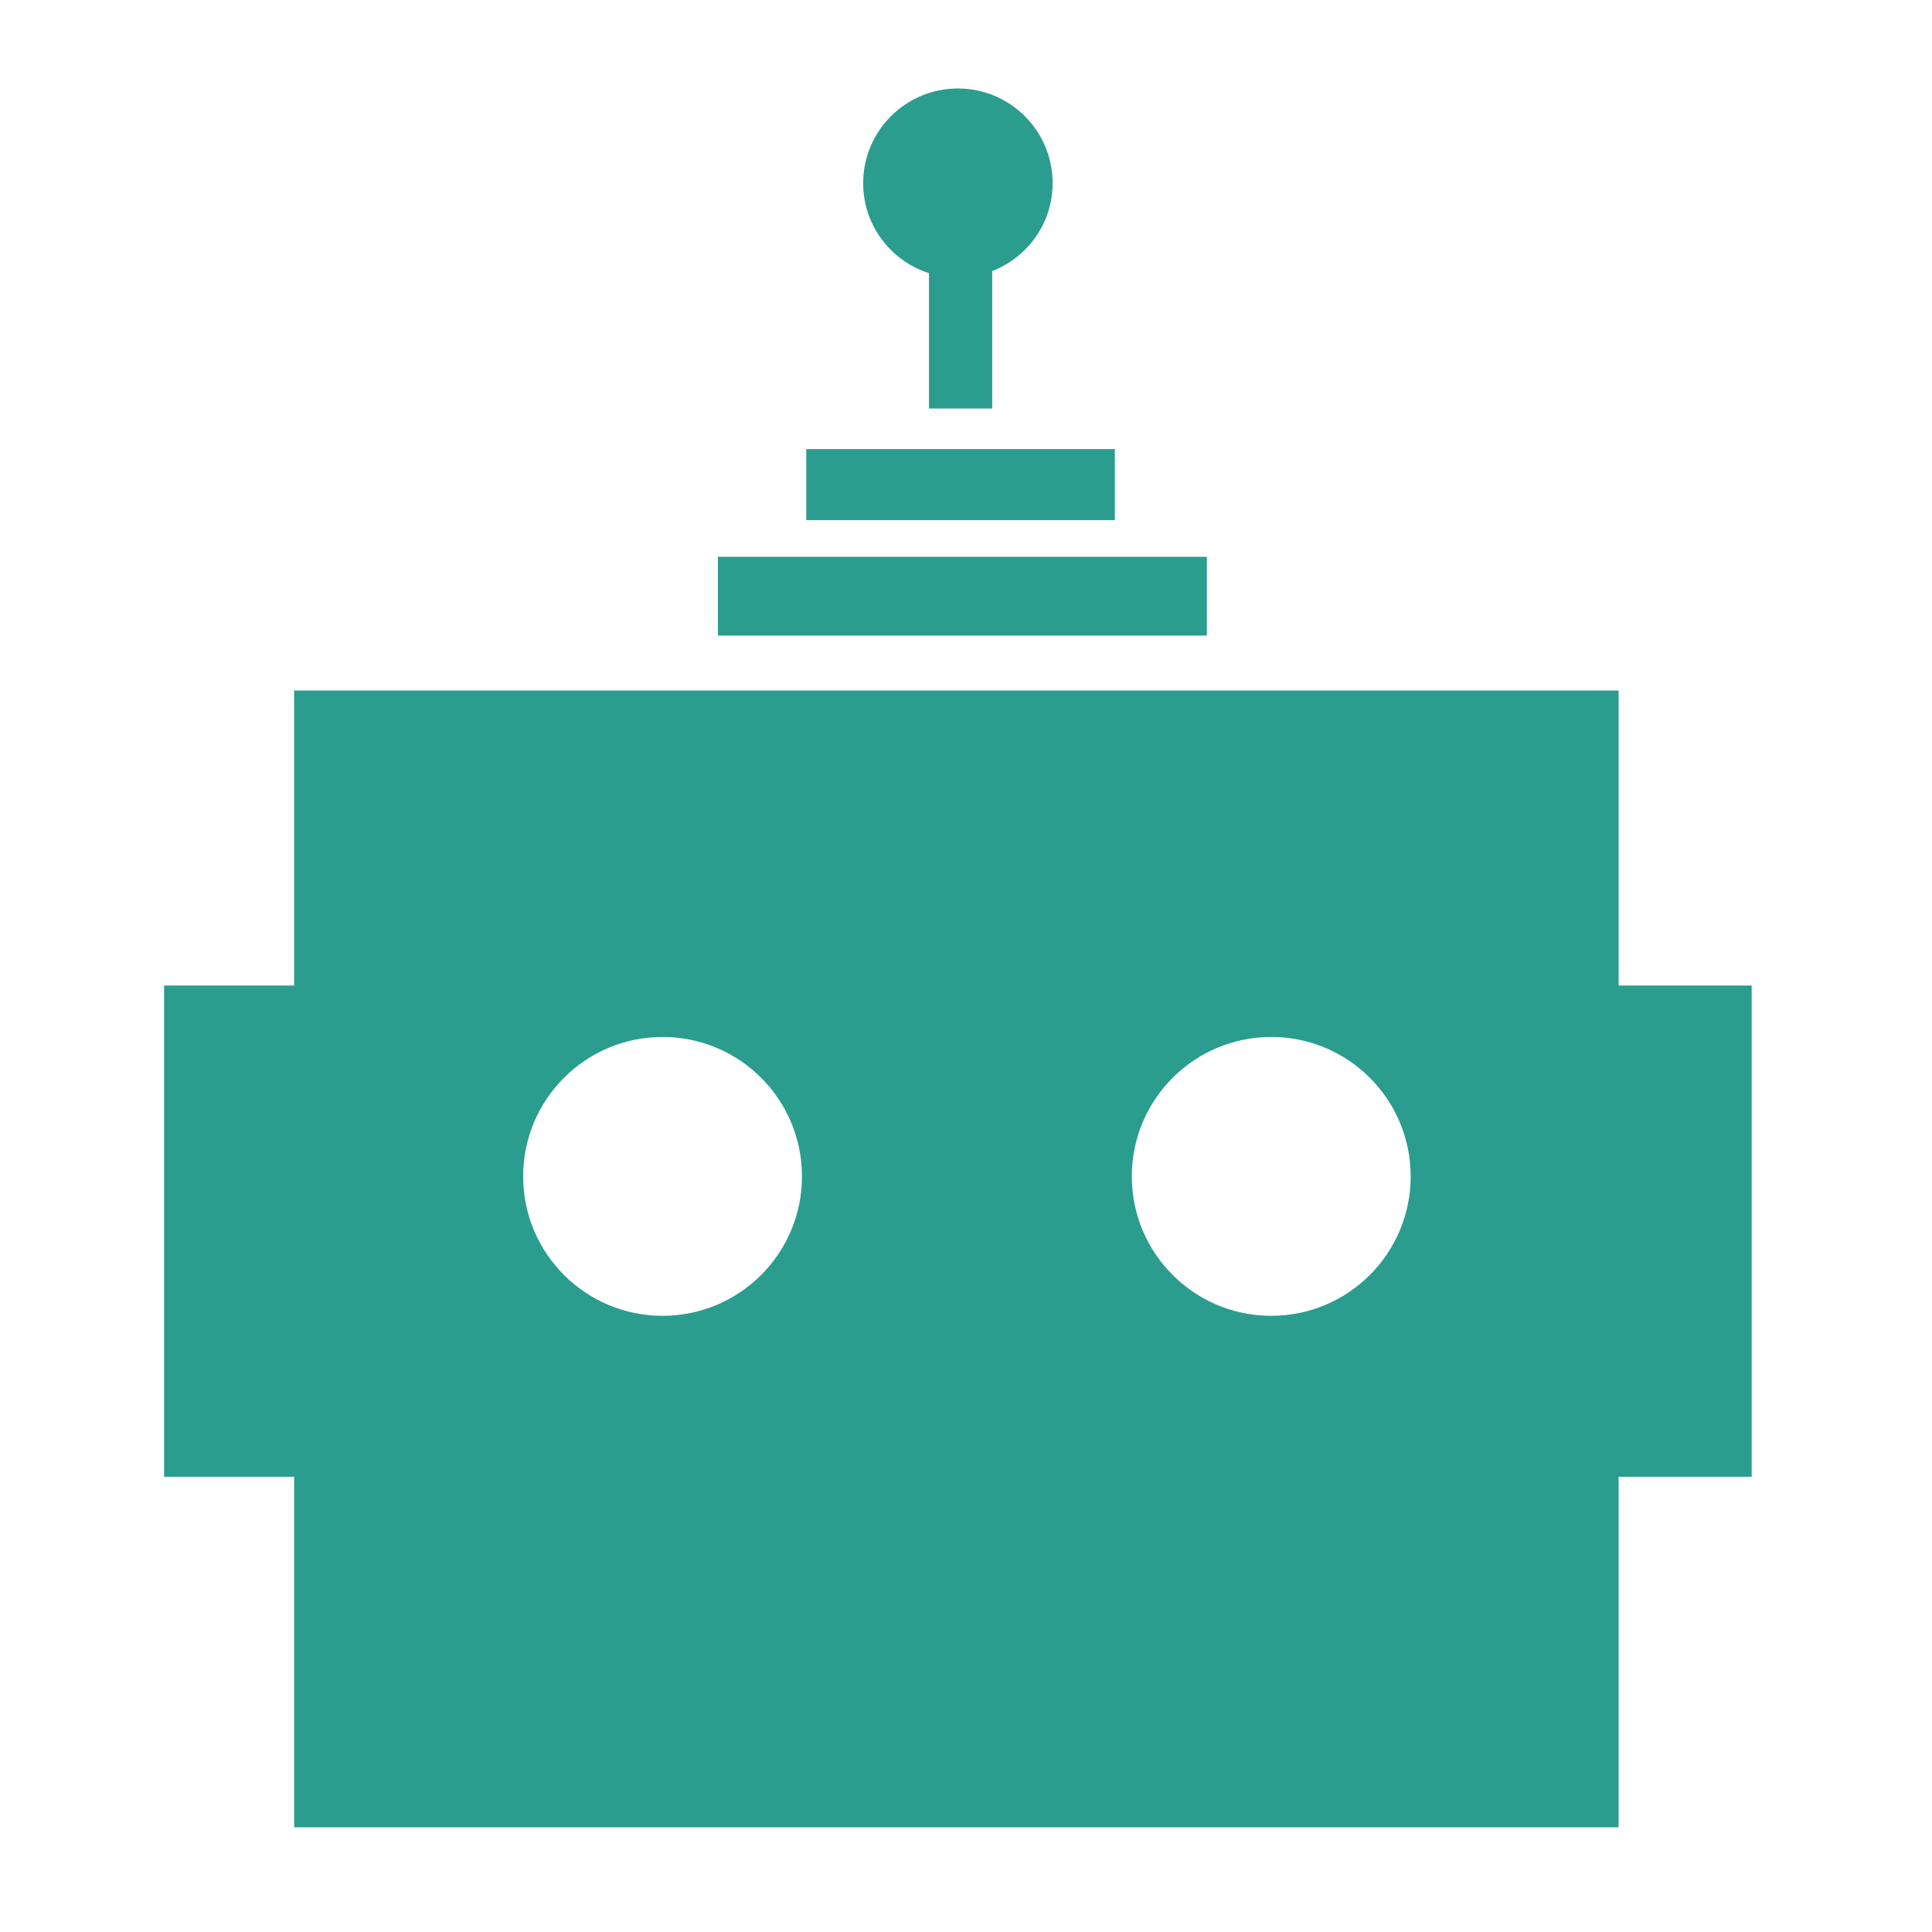
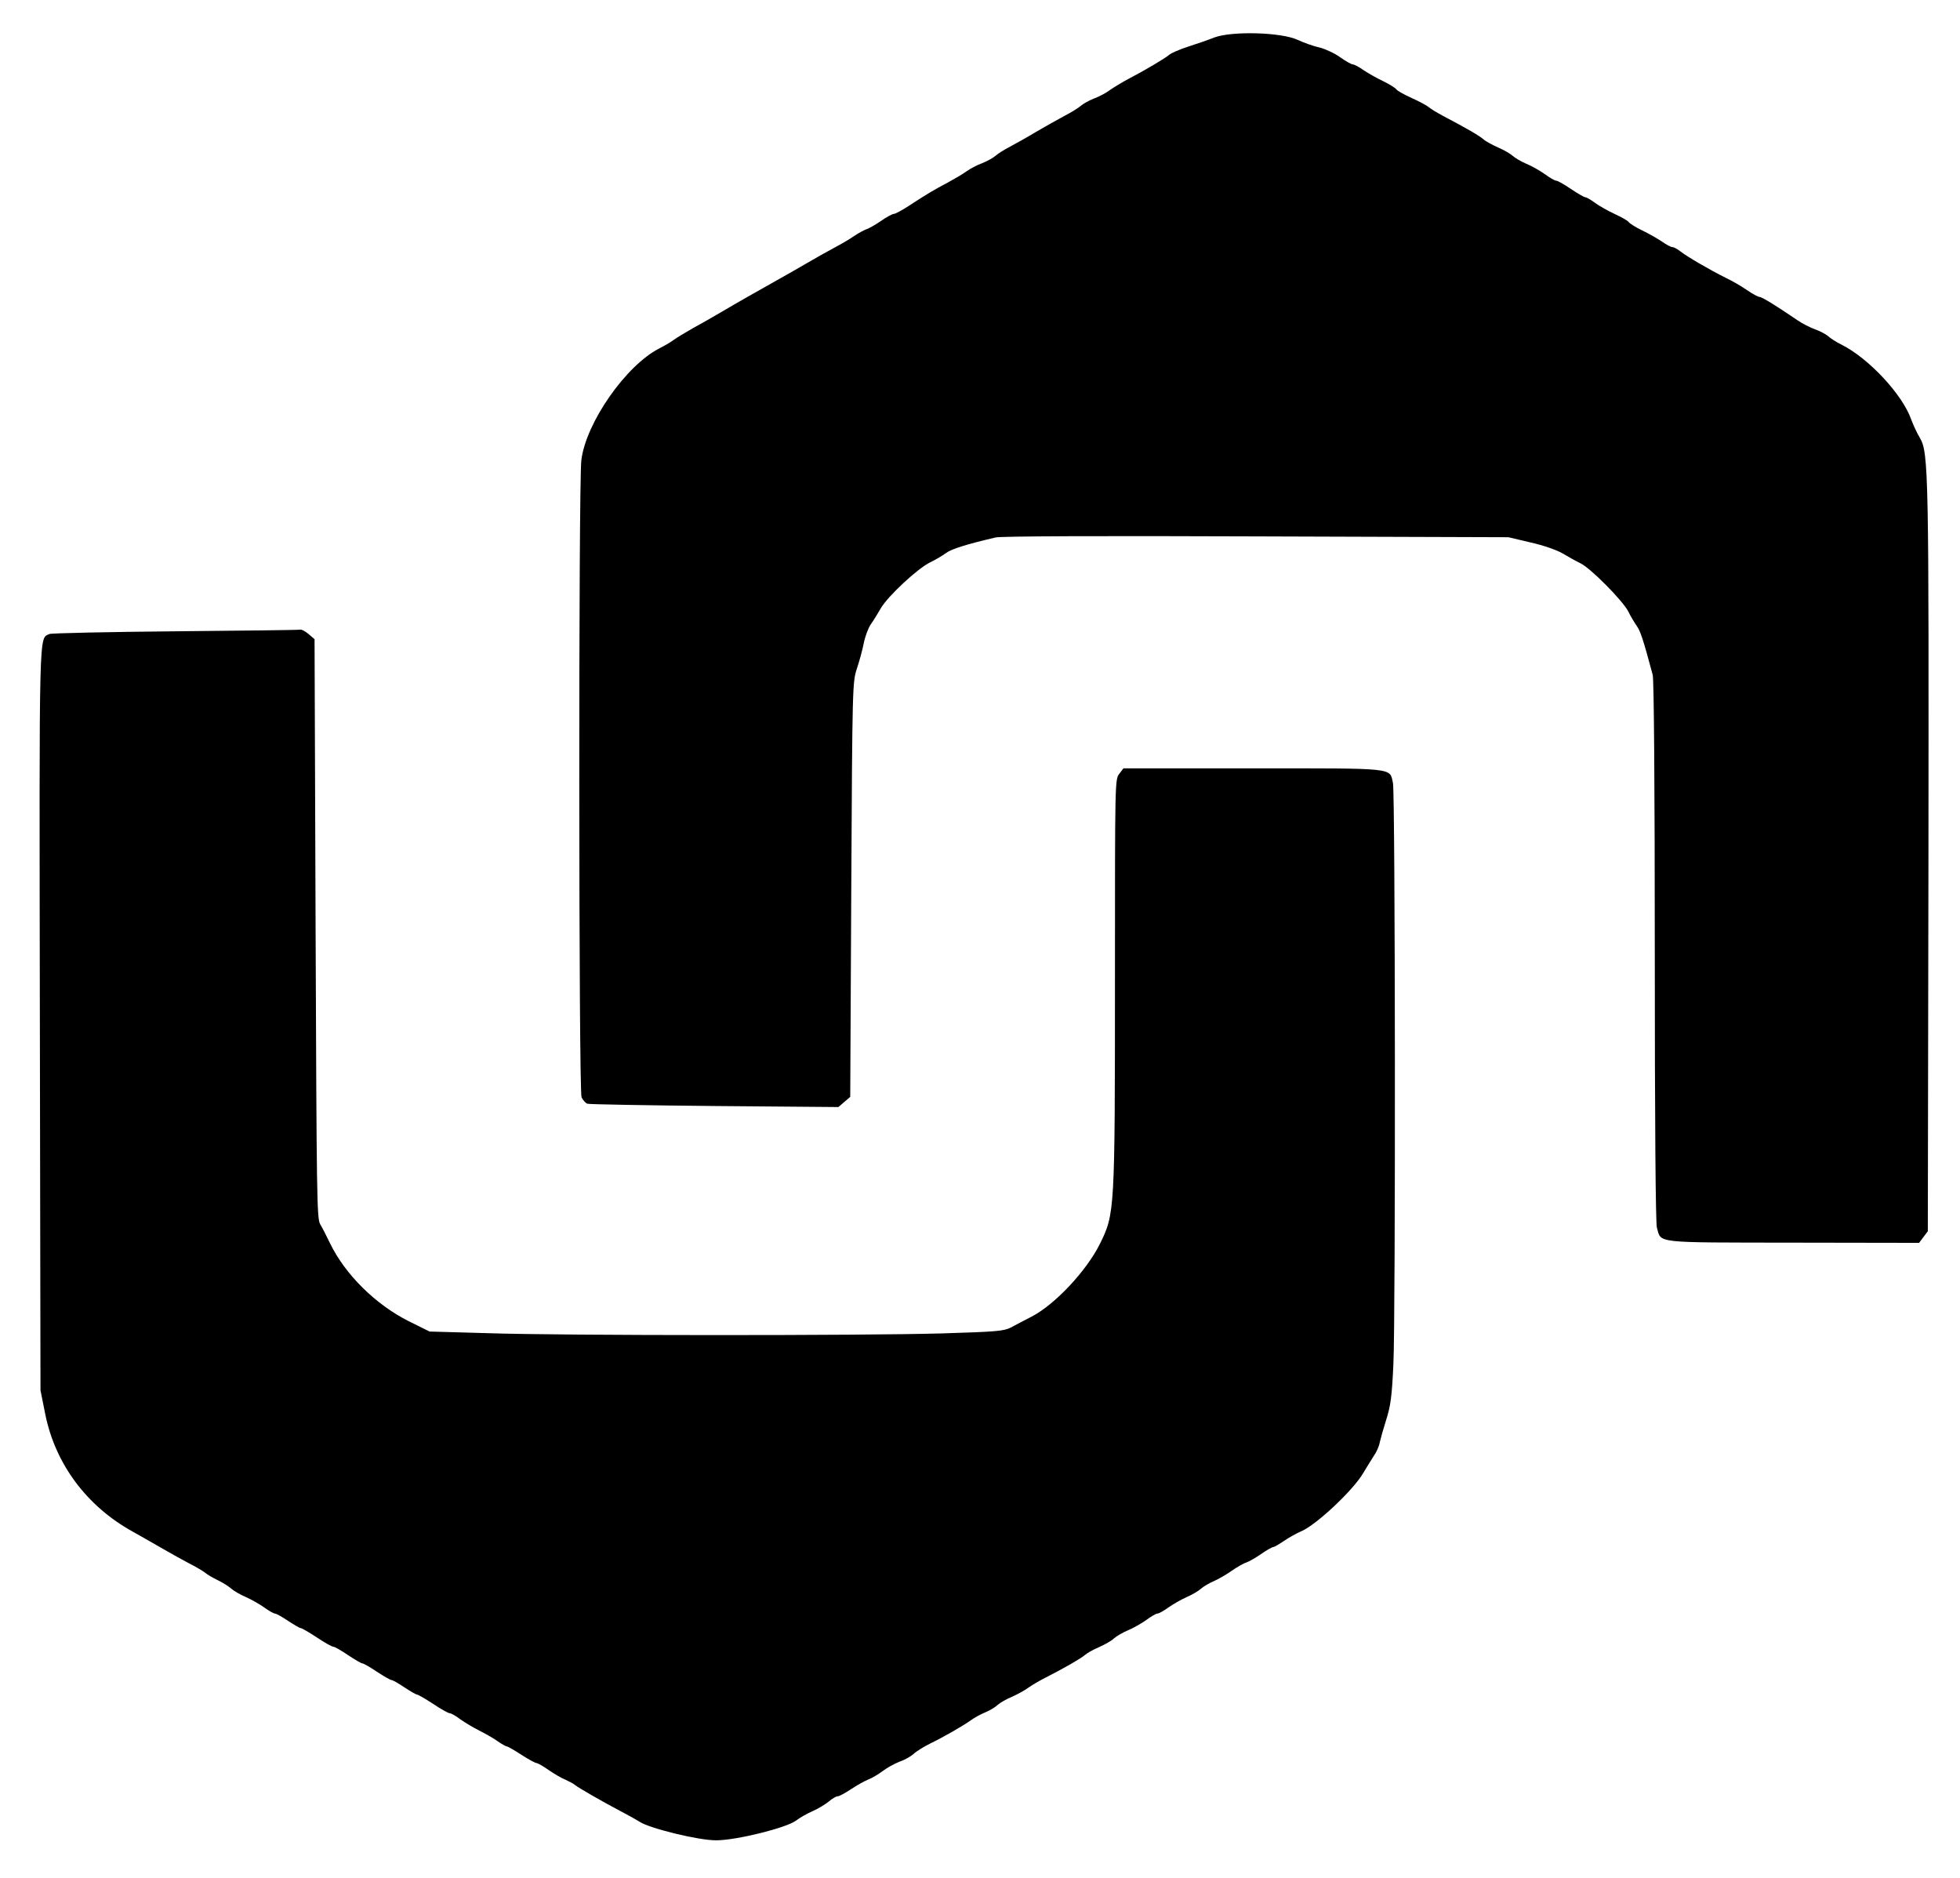
- <svg xmlns="http://www.w3.org/2000/svg" width="1200" height="1200" version="1.1">
-   <g transform="scale(12.01152) translate(-0.4677906, 0.8012056)">
-     <g fill="#2a9d8f">
-       <path stroke="#2a9d8f" stroke-width="0.84" stroke-miterlimit="10" d="M90.627,50.581h-6.881V35.326H16.098v15.255H9.373v24.562  h6.725v18.125h67.648V75.143h6.881V50.581z M34.729,67.66c-4.214,0-7.629-3.417-7.629-7.63c0-4.214,3.416-7.63,7.629-7.63  s7.629,3.416,7.629,7.63C42.358,64.243,38.943,67.66,34.729,67.66z M66.205,67.66c-4.213,0-7.631-3.417-7.631-7.63  c0-4.214,3.418-7.63,7.631-7.63s7.629,3.416,7.629,7.63C73.834,64.243,70.418,67.66,66.205,67.66z" />
-       <rect x="38.011" y="28.412" stroke="#2a9d8f" stroke-width="0.84" stroke-miterlimit="10" width="24.444" height="3.232" />
-       <rect x="42.581" y="22.841" stroke="#2a9d8f" stroke-width="0.84" stroke-miterlimit="10" width="15.116" height="2.835" />
-       <path stroke="#2a9d8f" stroke-width="0.84" stroke-miterlimit="10" d="M54.479,8.673c0-2.474-2.004-4.479-4.478-4.479  c-2.473,0-4.479,2.005-4.479,4.479c0,2.1,1.452,3.849,3.403,4.333v6.896h2.43v-6.981C53.16,12.345,54.479,10.671,54.479,8.673z" />
-     </g>
+ <svg xmlns="http://www.w3.org/2000/svg" version="1.0" width="944pt" height="904pt" viewBox="0 0 944 904" preserveAspectRatio="xMidYMid meet">
+   <g transform="translate(0,904) scale(0.1,-0.1)" fill="#000000" stroke="none">
+     <path d="M5850 8860 c-30 -12 -88 -32 -129 -45 -40 -13 -81 -31 -90 -39 -18 -16 -117 -75 -198 -117 -28 -15 -66 -38 -85 -51 -18 -14 -53 -33 -78 -42 -25 -10 -54 -26 -65 -36 -11 -10 -47 -32 -80 -49 -33 -18 -94 -52 -135 -76 -41 -25 -97 -56 -125 -71 -27 -14 -59 -34 -70 -44 -11 -10 -40 -26 -65 -36 -25 -9 -58 -27 -75 -39 -16 -12 -57 -36 -90 -54 -69 -36 -106 -59 -189 -113 -32 -21 -64 -38 -71 -38 -7 0 -35 -15 -62 -34 -26 -18 -58 -36 -70 -40 -12 -4 -39 -19 -60 -33 -21 -15 -63 -39 -93 -55 -30 -16 -89 -49 -130 -73 -41 -24 -104 -60 -140 -80 -91 -51 -204 -115 -280 -160 -36 -21 -95 -55 -132 -75 -37 -21 -80 -47 -95 -58 -15 -11 -46 -29 -68 -40 -160 -82 -352 -356 -375 -537 -14 -108 -13 -3038 1 -3069 7 -14 19 -28 28 -31 8 -3 284 -8 612 -11 l597 -5 29 25 28 24 5 999 c5 986 6 999 27 1063 12 36 27 91 33 122 6 31 21 72 33 90 13 18 35 54 50 80 34 58 177 191 237 220 25 12 59 32 75 44 26 20 103 44 241 76 26 6 504 8 1255 5 l1214 -4 106 -25 c62 -14 126 -36 155 -53 27 -16 66 -38 87 -48 50 -25 203 -180 229 -231 11 -23 30 -54 41 -70 18 -25 32 -68 77 -236 6 -21 10 -551 10 -1330 0 -832 4 -1308 10 -1331 22 -77 -22 -72 657 -73 l606 -1 21 28 21 28 3 1767 c2 1884 1 1982 -41 2053 -15 25 -33 65 -42 89 -42 120 -204 294 -335 360 -25 12 -54 31 -65 41 -11 10 -40 25 -63 33 -24 9 -62 28 -85 44 -101 69 -171 112 -182 112 -7 0 -35 15 -61 33 -27 19 -74 46 -104 60 -74 37 -183 100 -216 126 -15 12 -32 21 -39 21 -7 0 -30 12 -51 27 -21 14 -64 39 -96 54 -31 15 -59 33 -63 39 -4 7 -35 24 -69 40 -33 15 -76 40 -95 54 -19 14 -40 26 -45 26 -6 0 -37 18 -70 40 -32 22 -64 40 -71 40 -7 0 -31 14 -54 31 -24 17 -64 40 -89 50 -26 11 -56 29 -67 39 -11 10 -42 28 -70 40 -27 12 -59 29 -70 39 -19 17 -81 53 -195 113 -30 16 -61 35 -70 43 -8 7 -45 27 -81 43 -37 17 -70 35 -74 42 -4 6 -32 24 -63 39 -32 15 -75 40 -96 54 -21 15 -44 27 -51 27 -6 0 -33 15 -60 34 -26 19 -71 40 -99 47 -28 6 -76 23 -106 37 -79 37 -315 43 -400 12z" />
+     <path d="M845 6000 c-324 -3 -598 -9 -607 -13 -51 -26 -49 66 -46 -1859 l3 -1783 23 -115 c48 -239 199 -443 422 -566 30 -17 89 -50 130 -74 41 -24 104 -59 140 -78 36 -18 72 -40 80 -47 8 -7 35 -23 60 -35 25 -12 54 -31 65 -41 11 -10 42 -28 70 -40 27 -12 67 -35 88 -50 22 -16 45 -29 51 -29 6 0 35 -16 63 -35 29 -19 56 -35 61 -35 5 0 40 -20 78 -45 37 -25 73 -45 80 -45 6 0 38 -18 70 -40 33 -22 64 -40 69 -40 6 0 37 -18 70 -40 33 -22 65 -40 70 -40 6 0 34 -16 62 -35 29 -19 56 -35 61 -35 5 0 40 -20 78 -45 37 -25 73 -45 80 -45 6 0 30 -13 52 -30 23 -16 63 -40 89 -53 26 -13 66 -35 87 -50 21 -15 43 -27 47 -27 5 0 36 -18 70 -40 34 -22 67 -40 73 -40 6 0 32 -15 59 -34 26 -18 62 -39 80 -46 17 -8 39 -19 47 -26 17 -14 132 -80 225 -129 33 -17 72 -39 86 -48 49 -32 286 -90 369 -89 96 0 338 60 384 95 17 13 53 34 79 45 27 12 62 33 79 47 16 14 35 25 43 25 7 0 35 15 62 33 27 18 64 39 83 47 19 7 51 26 72 42 20 15 56 35 79 44 24 8 55 25 69 38 14 13 50 35 80 50 68 33 156 84 196 112 16 12 47 29 69 38 22 9 49 25 60 36 11 10 42 28 69 39 26 12 62 31 79 44 17 12 54 34 82 48 94 48 170 92 190 109 11 10 42 27 70 39 27 12 59 30 70 41 11 10 41 28 67 39 25 10 65 33 89 50 23 17 47 31 54 31 7 0 30 13 52 29 21 15 61 38 88 50 28 12 59 31 70 41 11 10 38 26 59 35 21 9 60 31 87 50 27 19 59 37 72 41 12 4 44 22 70 40 27 19 54 34 59 34 5 0 29 14 54 31 24 16 61 37 81 45 73 31 251 198 299 281 16 26 38 63 50 81 13 18 26 47 29 65 4 18 18 68 32 112 21 66 27 113 34 265 11 226 9 2749 -2 2799 -17 75 22 71 -674 71 l-624 0 -20 -26 c-21 -27 -21 -31 -21 -973 0 -1140 -1 -1145 -72 -1290 -65 -131 -217 -293 -329 -351 -35 -18 -81 -42 -101 -53 -34 -17 -70 -20 -330 -28 -382 -11 -1823 -11 -2186 1 l-283 8 -101 50 c-159 80 -305 224 -378 374 -17 35 -38 77 -48 93 -16 28 -17 129 -22 1423 l-5 1394 -28 24 c-15 13 -33 23 -40 22 -7 -2 -277 -5 -602 -8z" />
  </g>
</svg>
